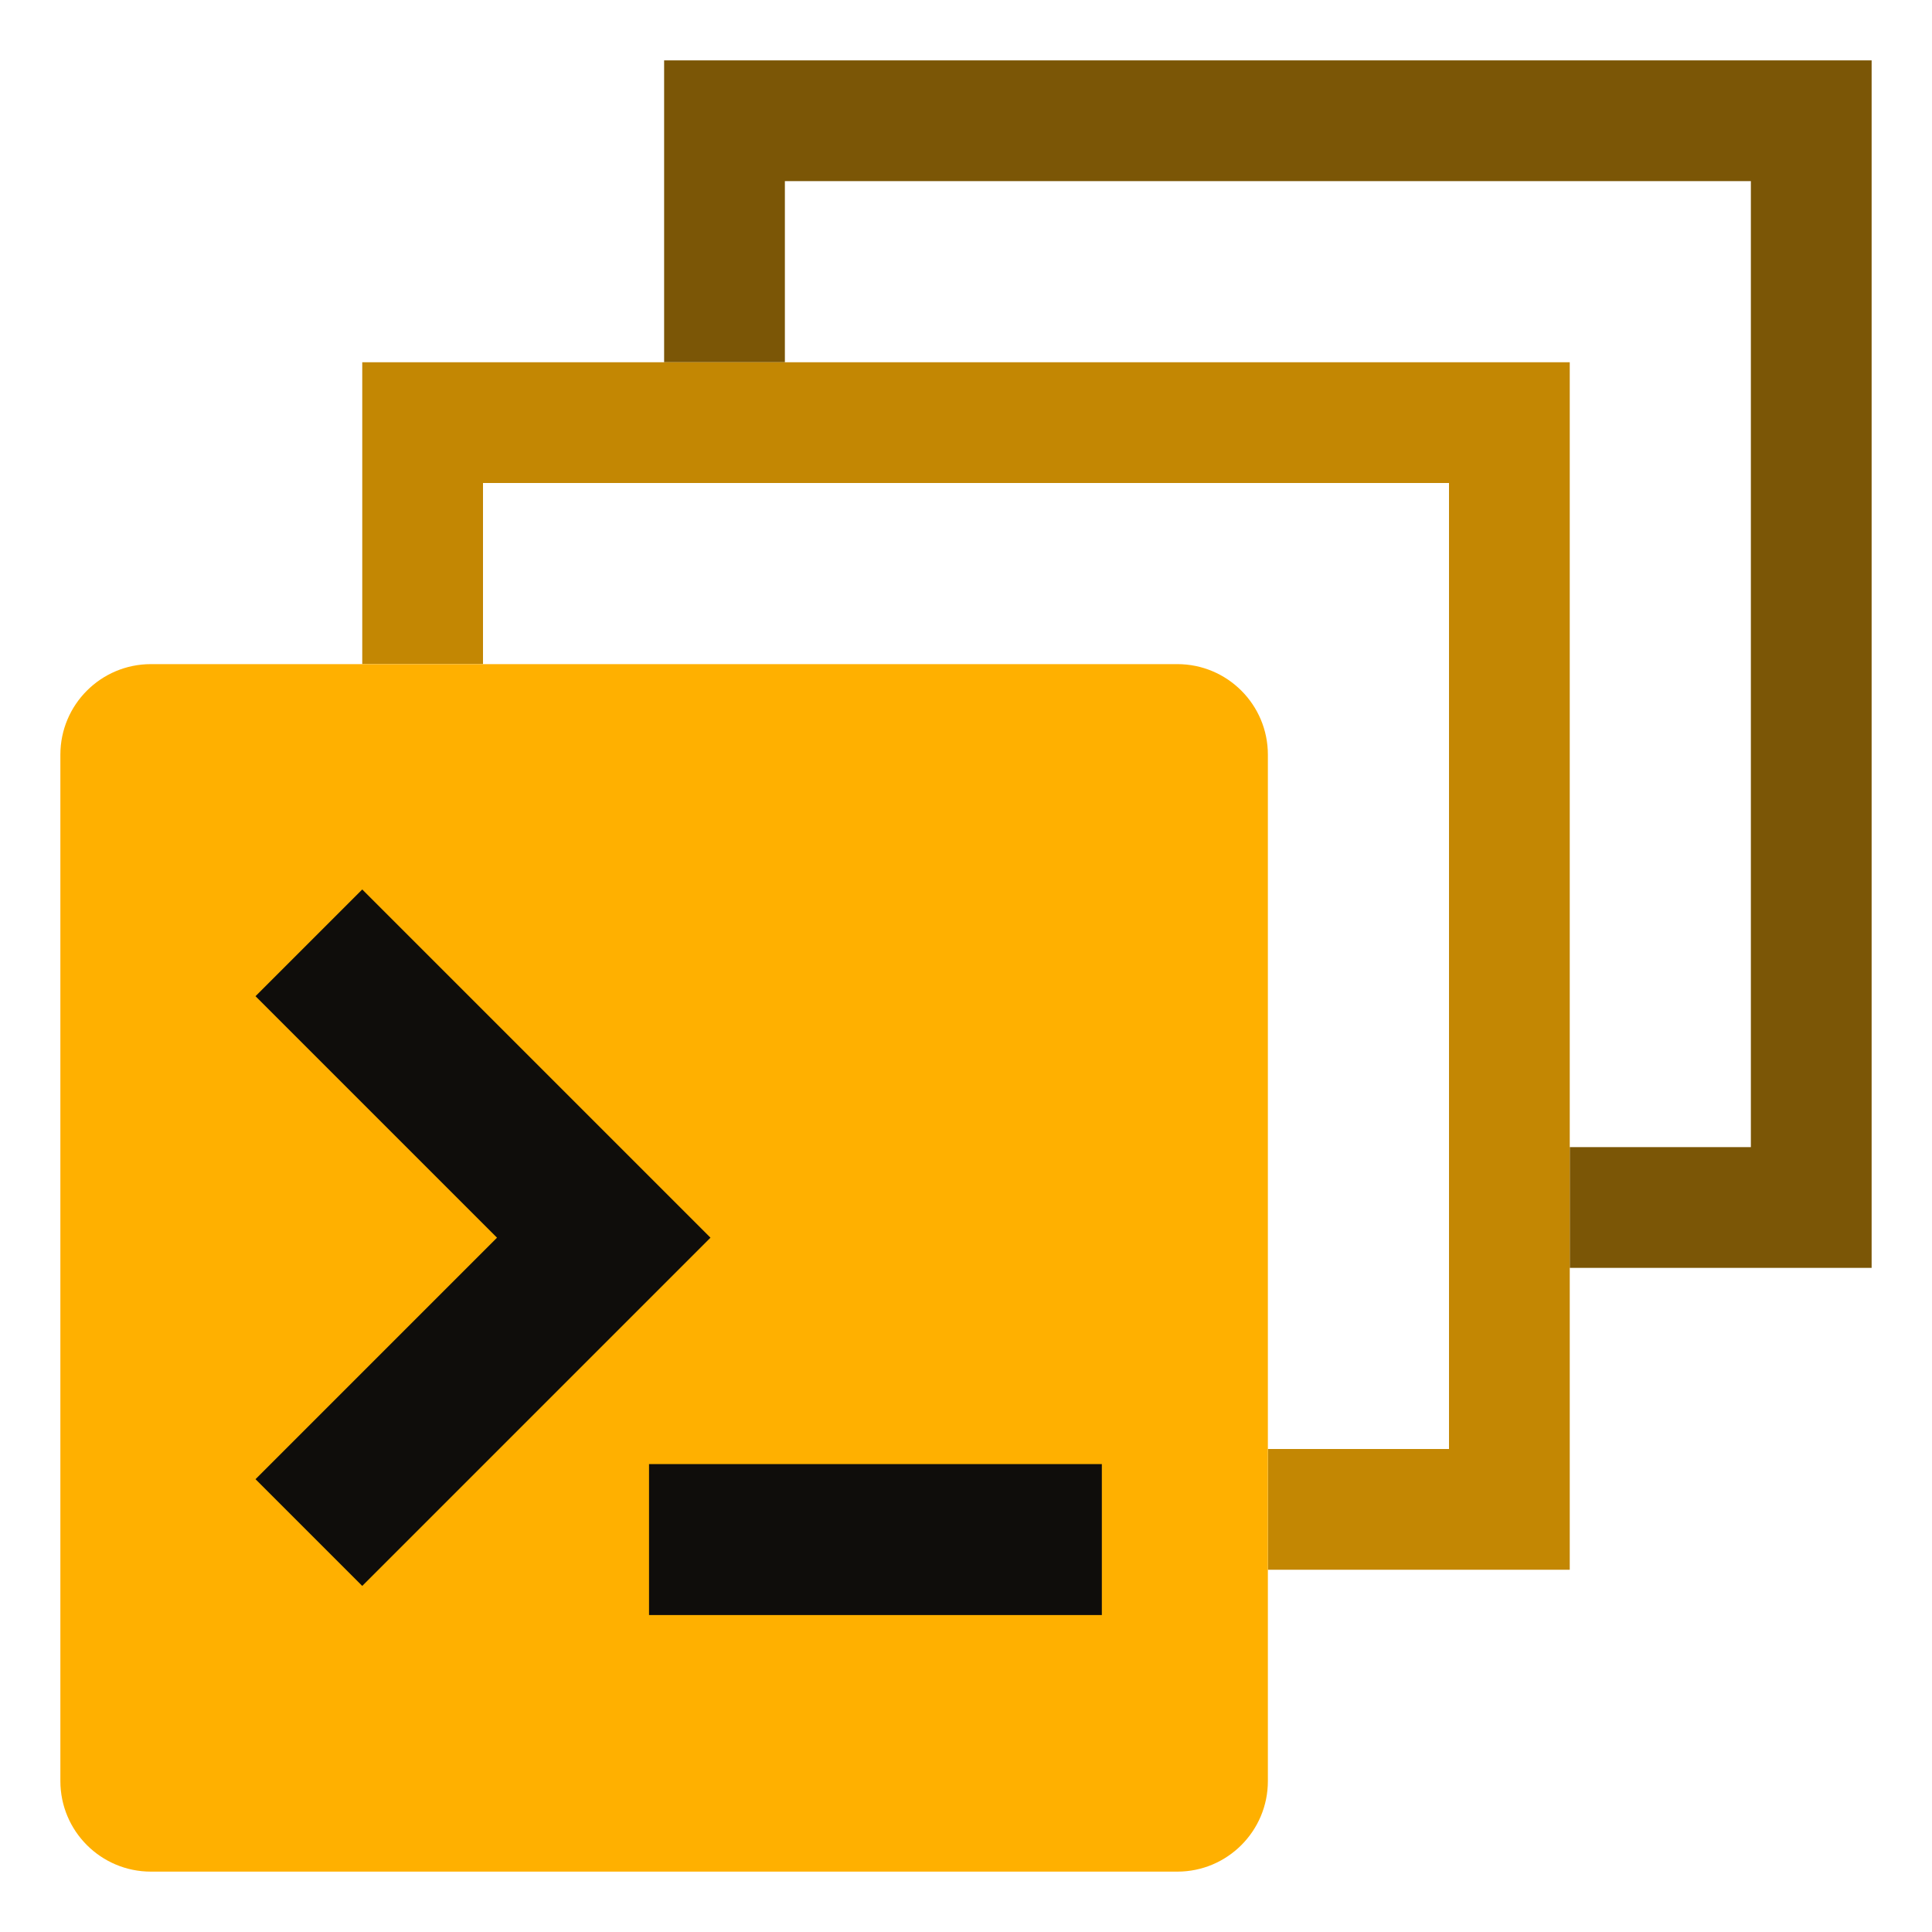
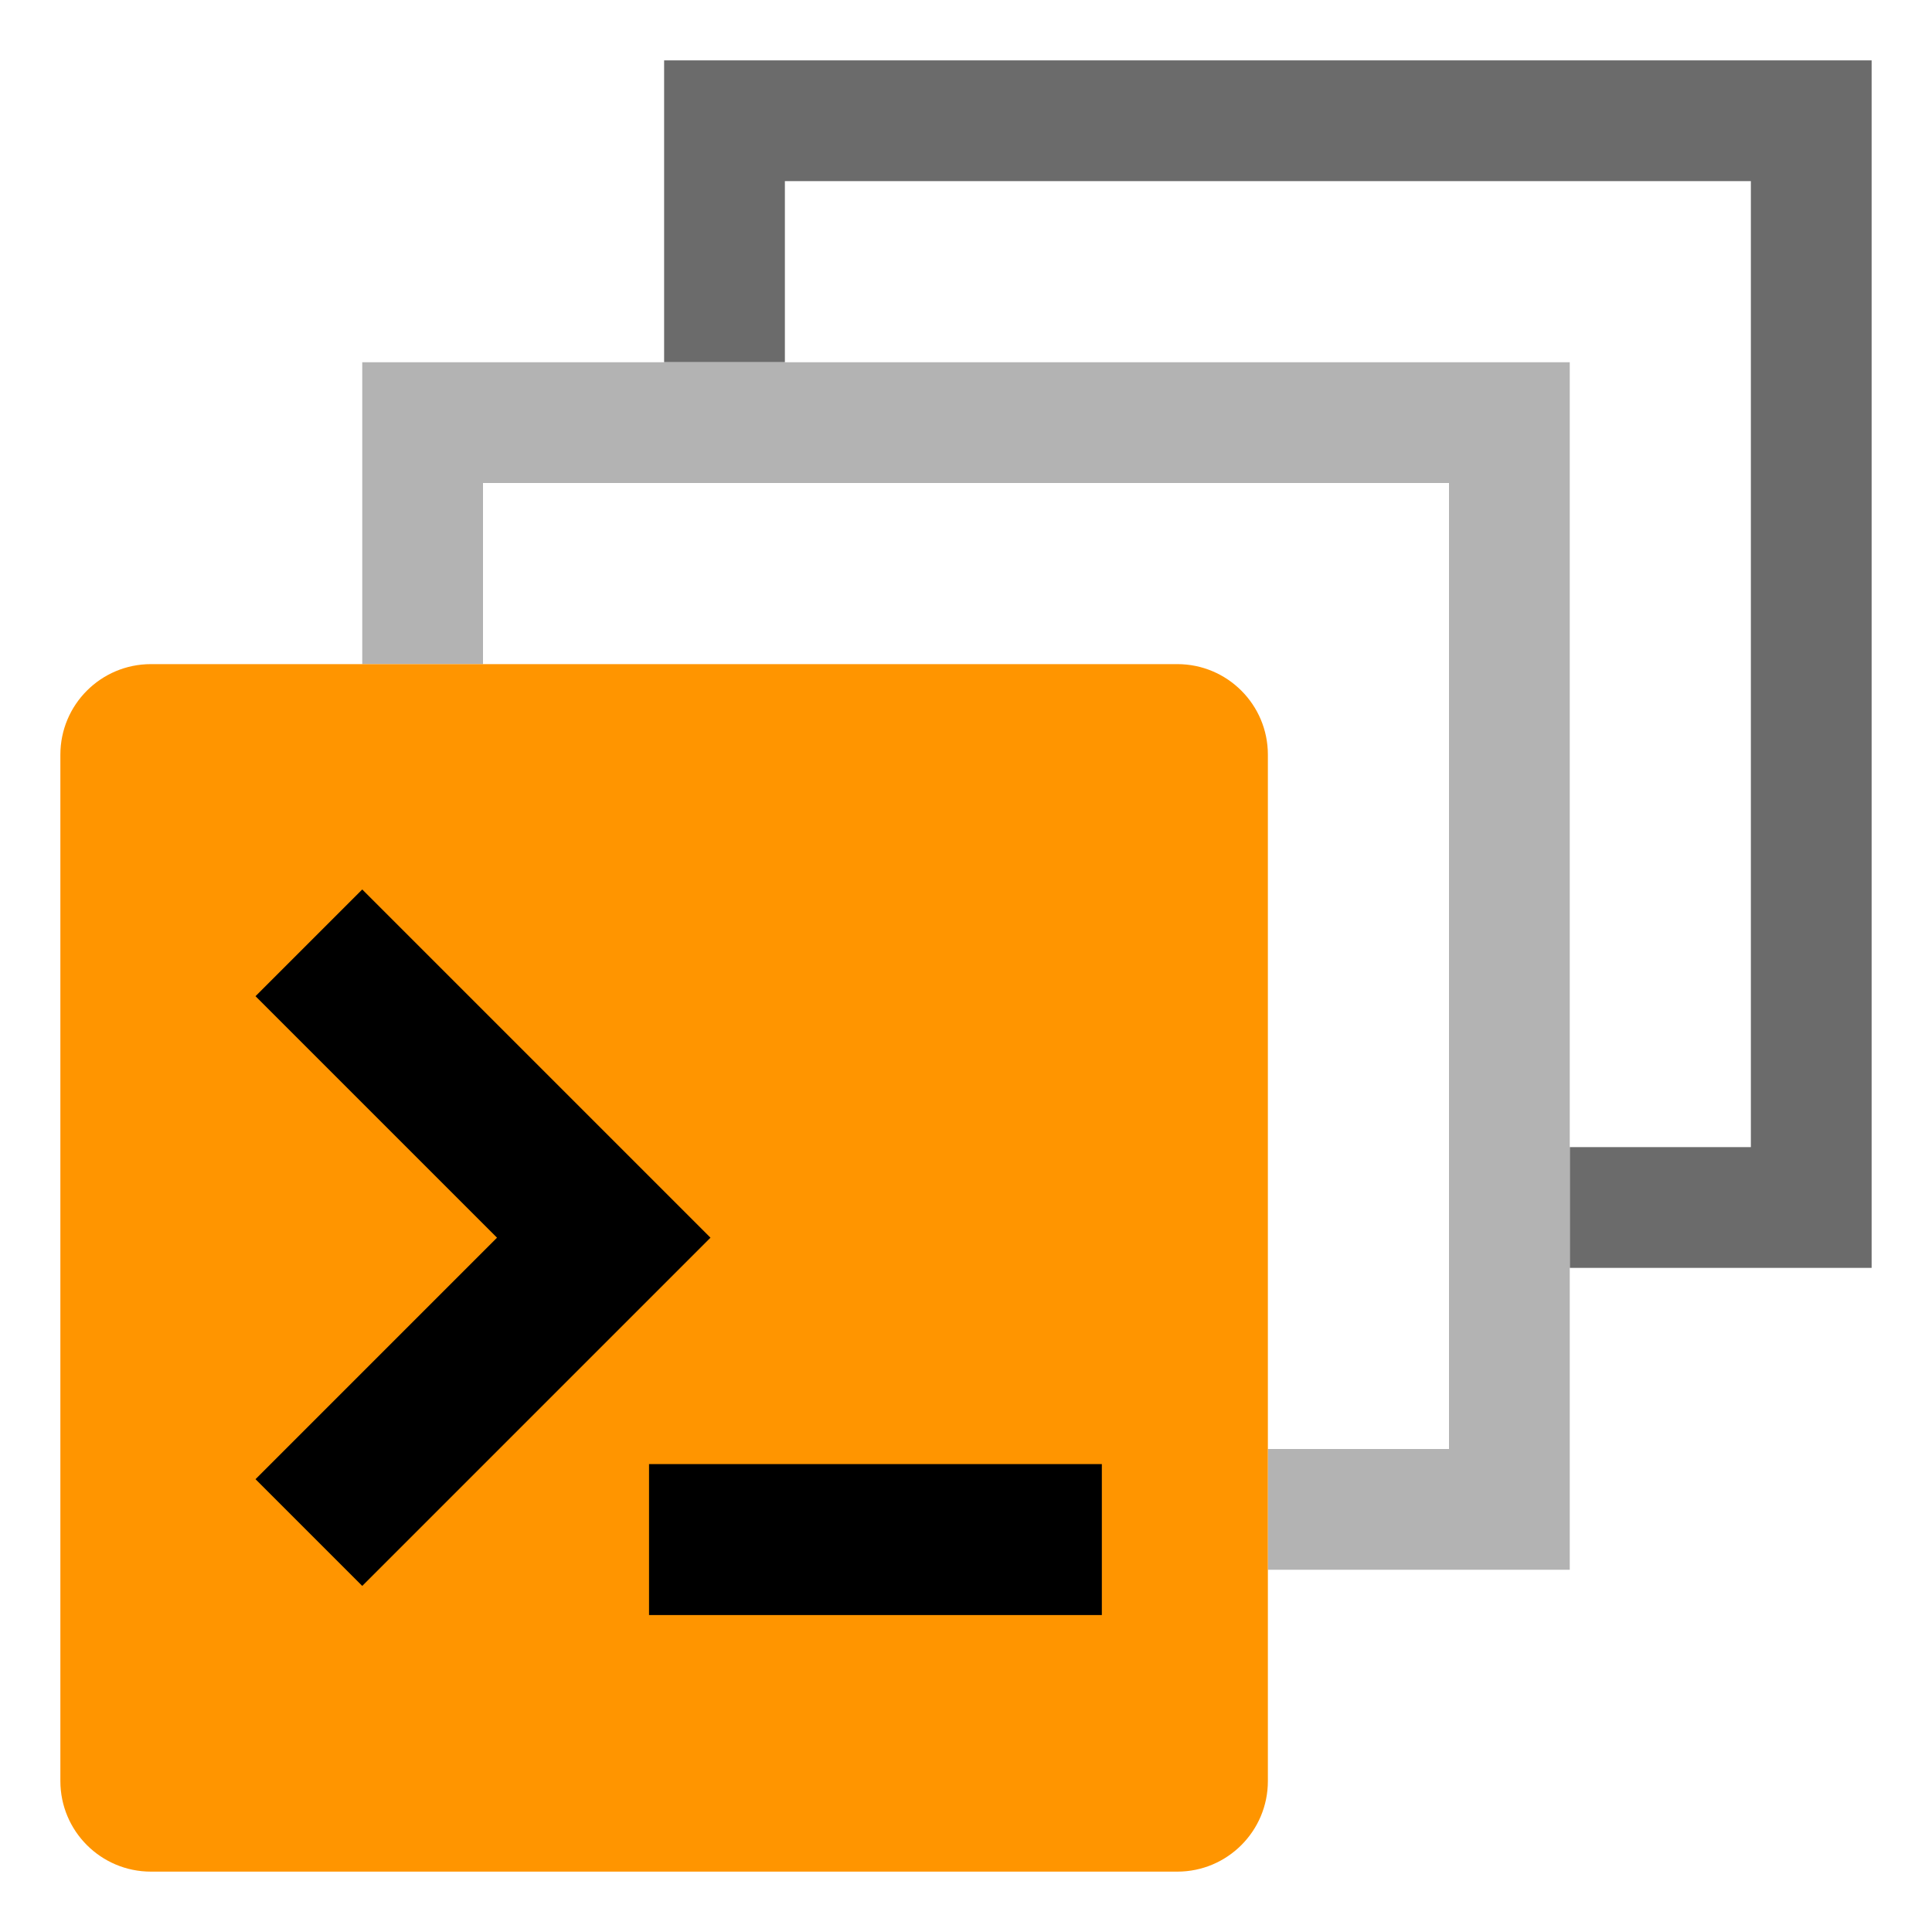
<svg xmlns="http://www.w3.org/2000/svg" viewBox="0 0 32 32" width="128" height="128" role="img" aria-label="egzo">
-   <path d="M12 6V2h18v18h-4" fill="none" stroke="#7b5606" stroke-width="2.0" />
-   <path d="M7 11V7h18v18h-4" fill="none" stroke="#c38703" stroke-width="2.0" />
-   <rect x="1" y="11" width="20" height="20" rx="1.5" fill="#ffb000" />
-   <path d="M6 16.5l4 4-4 4M12 25.5h5" fill="none" stroke="#0f0d0b" stroke-width="2.5" stroke-linecap="square" />
+   <path d="M12 6V2h18v18h-4" fill="none" stroke="#6b6b6b" stroke-width="2.0" />
+   <path d="M7 11V7h18v18h-4" fill="none" stroke="#b3b3b3" stroke-width="2.0" />
+   <rect x="1" y="11" width="20" height="20" rx="1.5" fill="#ff9500" />
+   <path d="M6 16.5l4 4-4 4M12 25.5h5" fill="none" stroke="#000000" stroke-width="2.5" stroke-linecap="square" />
</svg>
